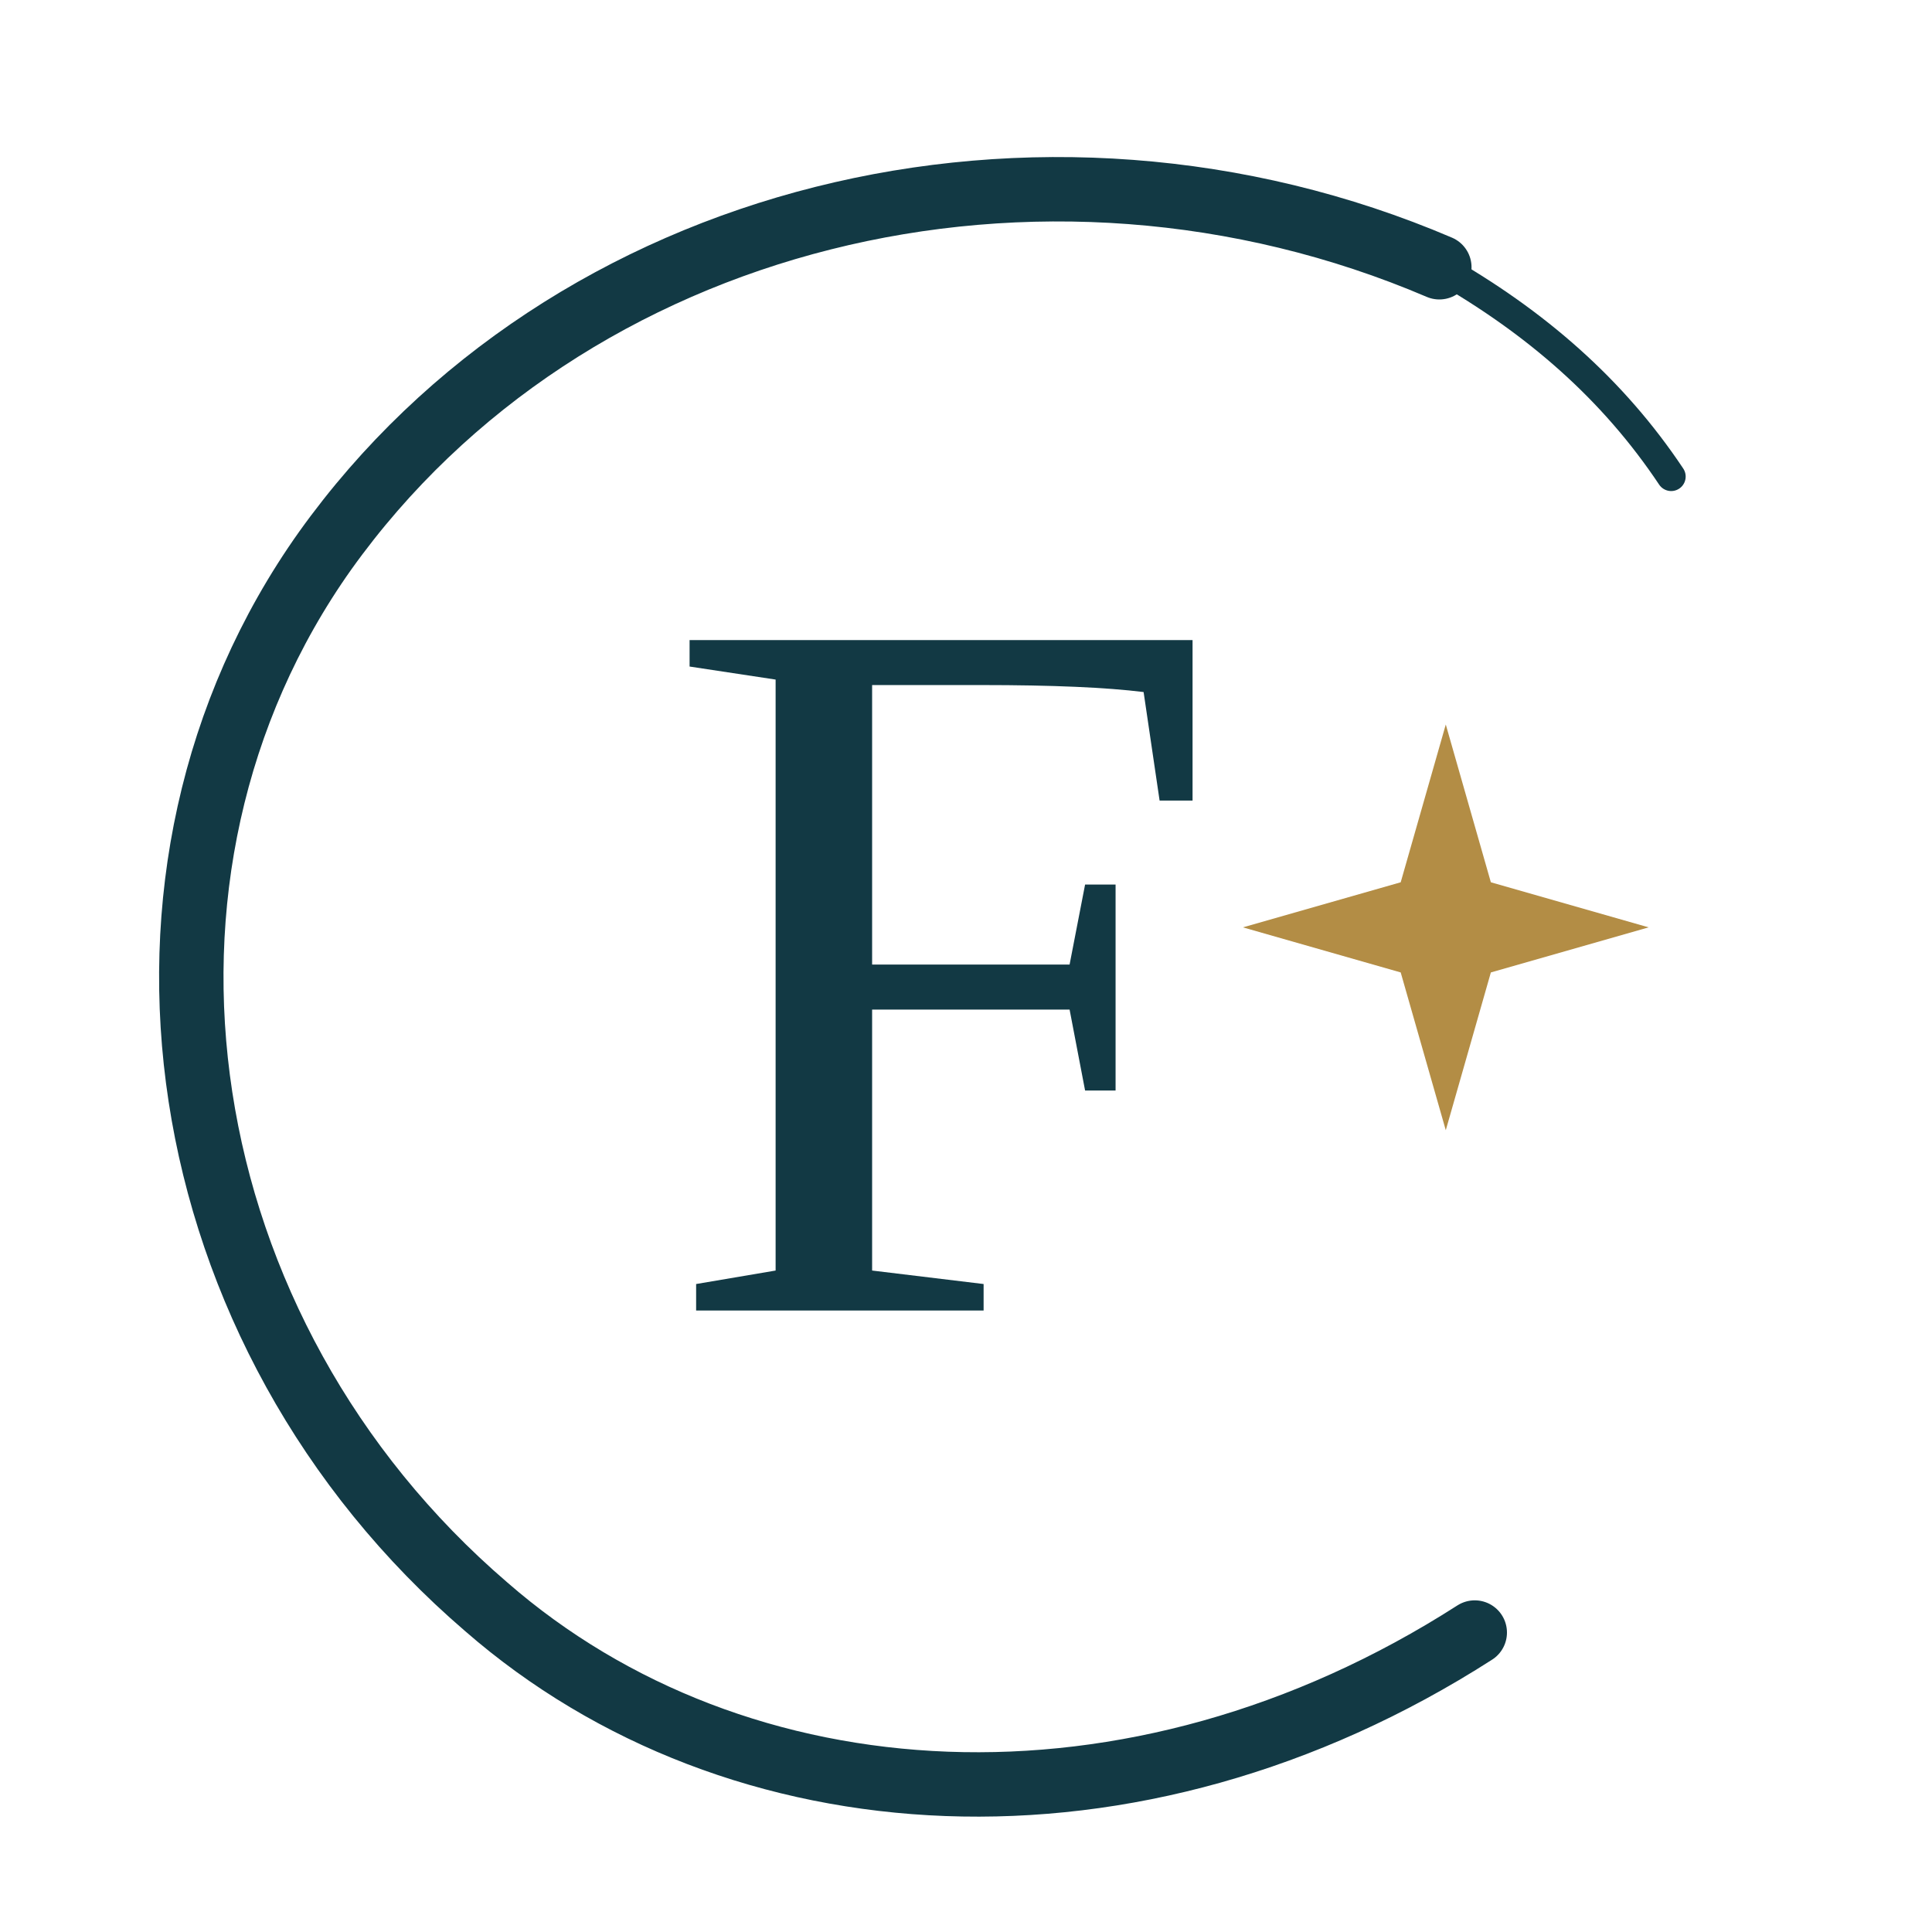
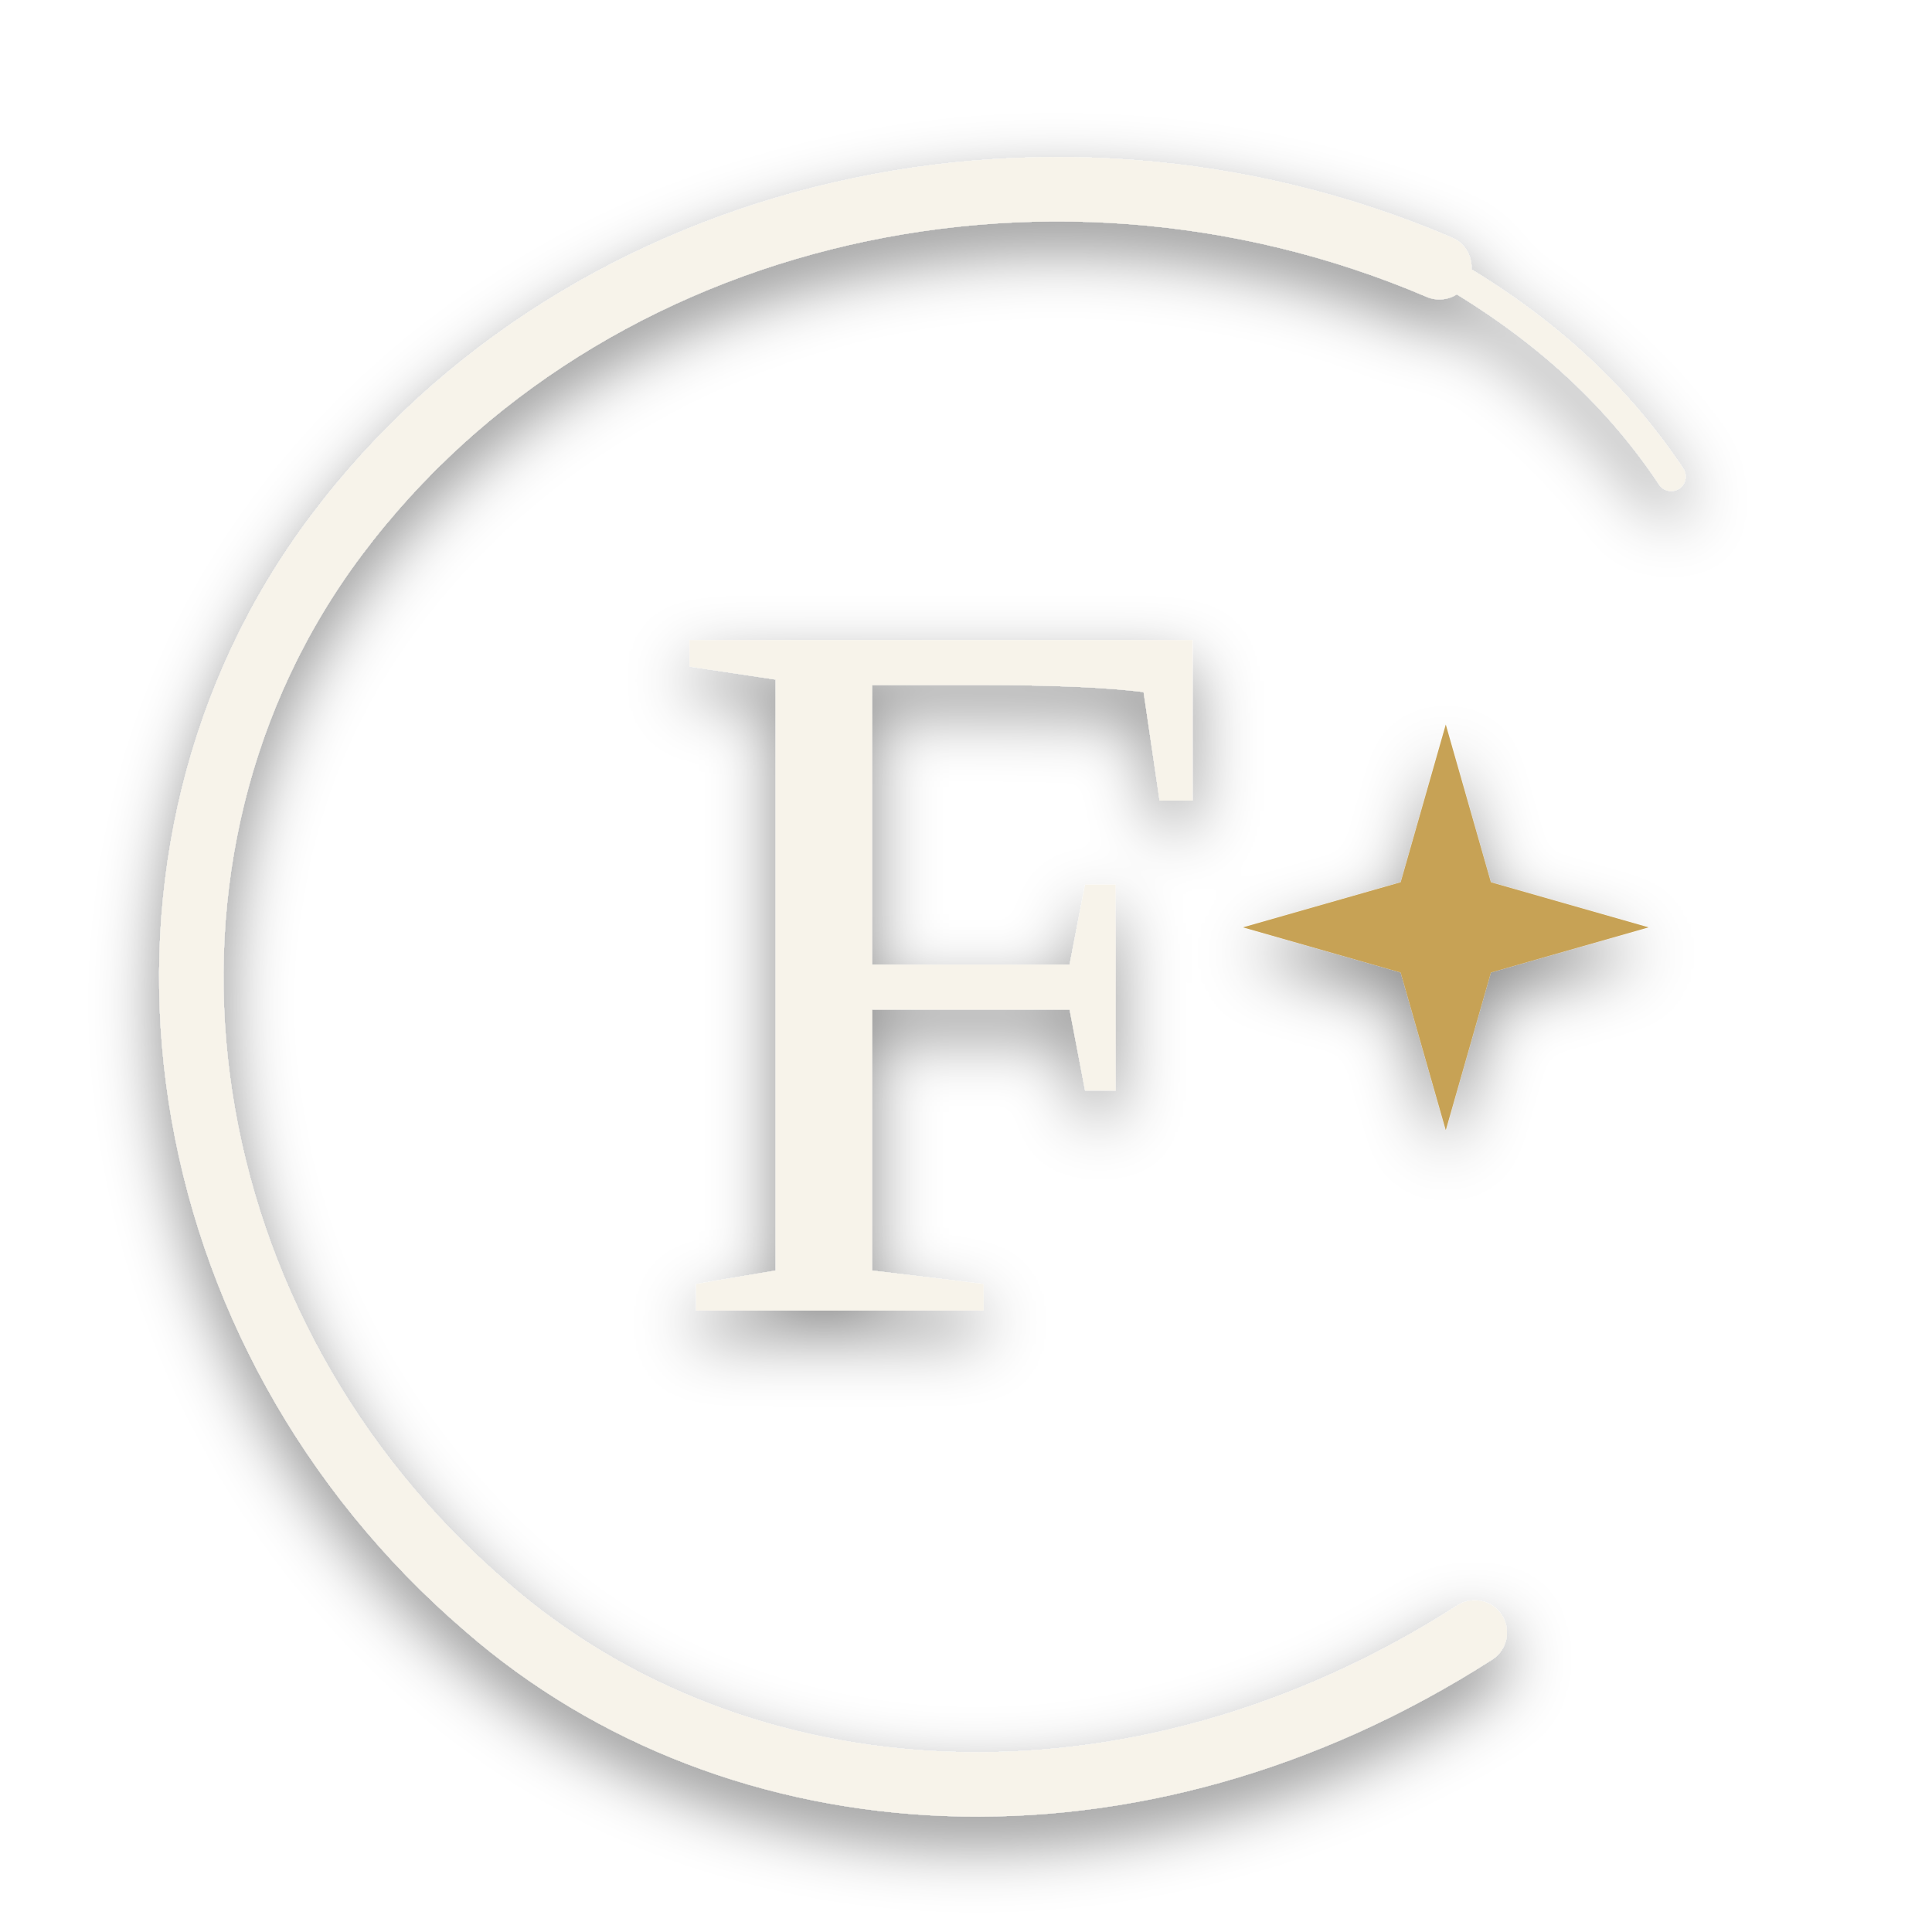
<svg xmlns="http://www.w3.org/2000/svg" viewBox="0 0 600 600" role="img" aria-labelledby="title desc">
-   <path d="M447 83C323 30 176 66 101 171C30 271 52 414 151 499C229 567 352 575 458 507" fill="none" stroke="#123944" stroke-width="20" stroke-linecap="round" />
-   <path d="M447 83C477 100 501 121 519 148" fill="none" stroke="#123944" stroke-width="9" stroke-linecap="round" />
-   <text x="205" y="407" font-family="Georgia, 'Times New Roman', serif" font-size="318" fill="#123944">F</text>
-   <path d="M449 225L463 274L512 288L463 302L449 351L435 302L386 288L435 274Z" fill="#b38d45" />
+   <defs>
+     <filter id="glow" x="-30%" y="-30%" width="160%" height="160%">
+       <feDropShadow dx="0" dy="8" stdDeviation="10" flood-color="#000000" flood-opacity="0.45" />
+     </filter>
+   </defs>
+   <g filter="url(#glow)">
+     <path d="M447 83C323 30 176 66 101 171C30 271 52 414 151 499C229 567 352 575 458 507" fill="none" stroke="#F7F3EA" stroke-width="20" stroke-linecap="round" />
+     <path d="M447 83C477 100 501 121 519 148" fill="none" stroke="#F7F3EA" stroke-width="9" stroke-linecap="round" />
+     <text x="205" y="407" font-family="Georgia, 'Times New Roman', serif" font-size="318" fill="#F7F3EA">F</text>
+     <path d="M449 225L463 274L512 288L463 302L449 351L435 302L386 288L435 274Z" fill="#C7A254" />
+   </g>
</svg>
